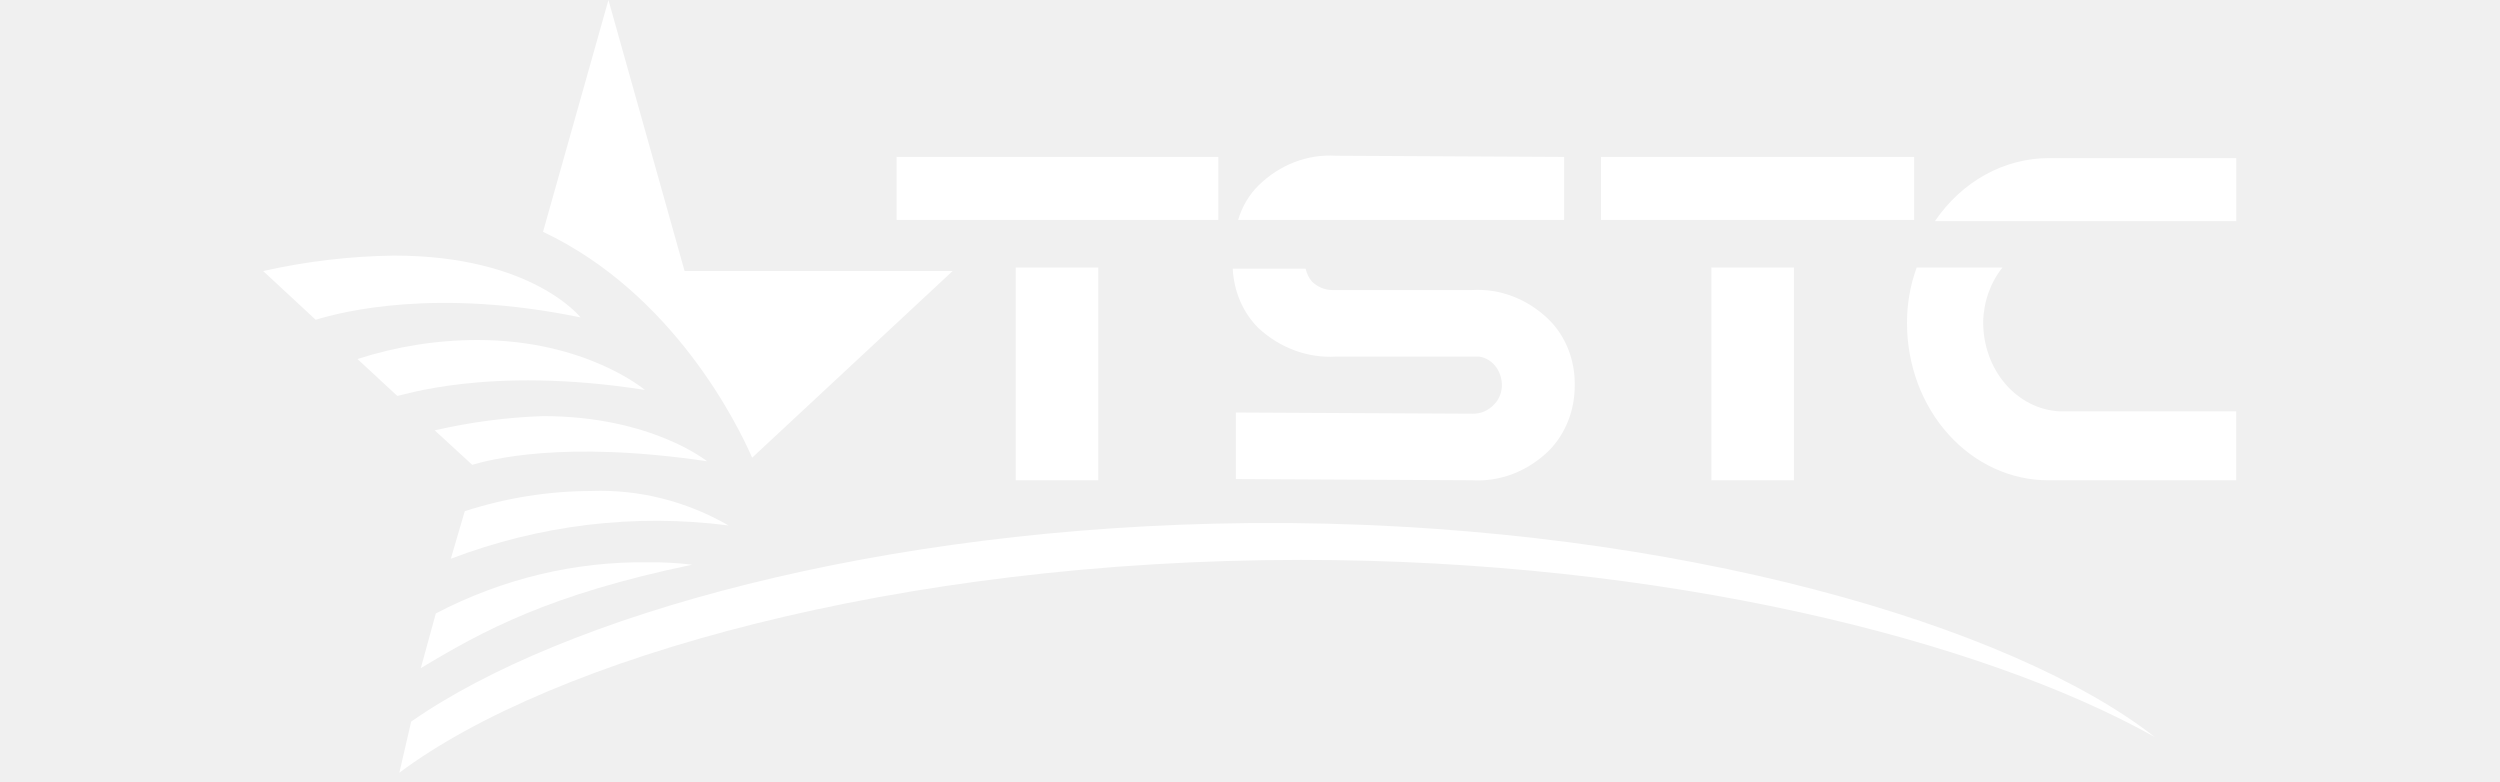
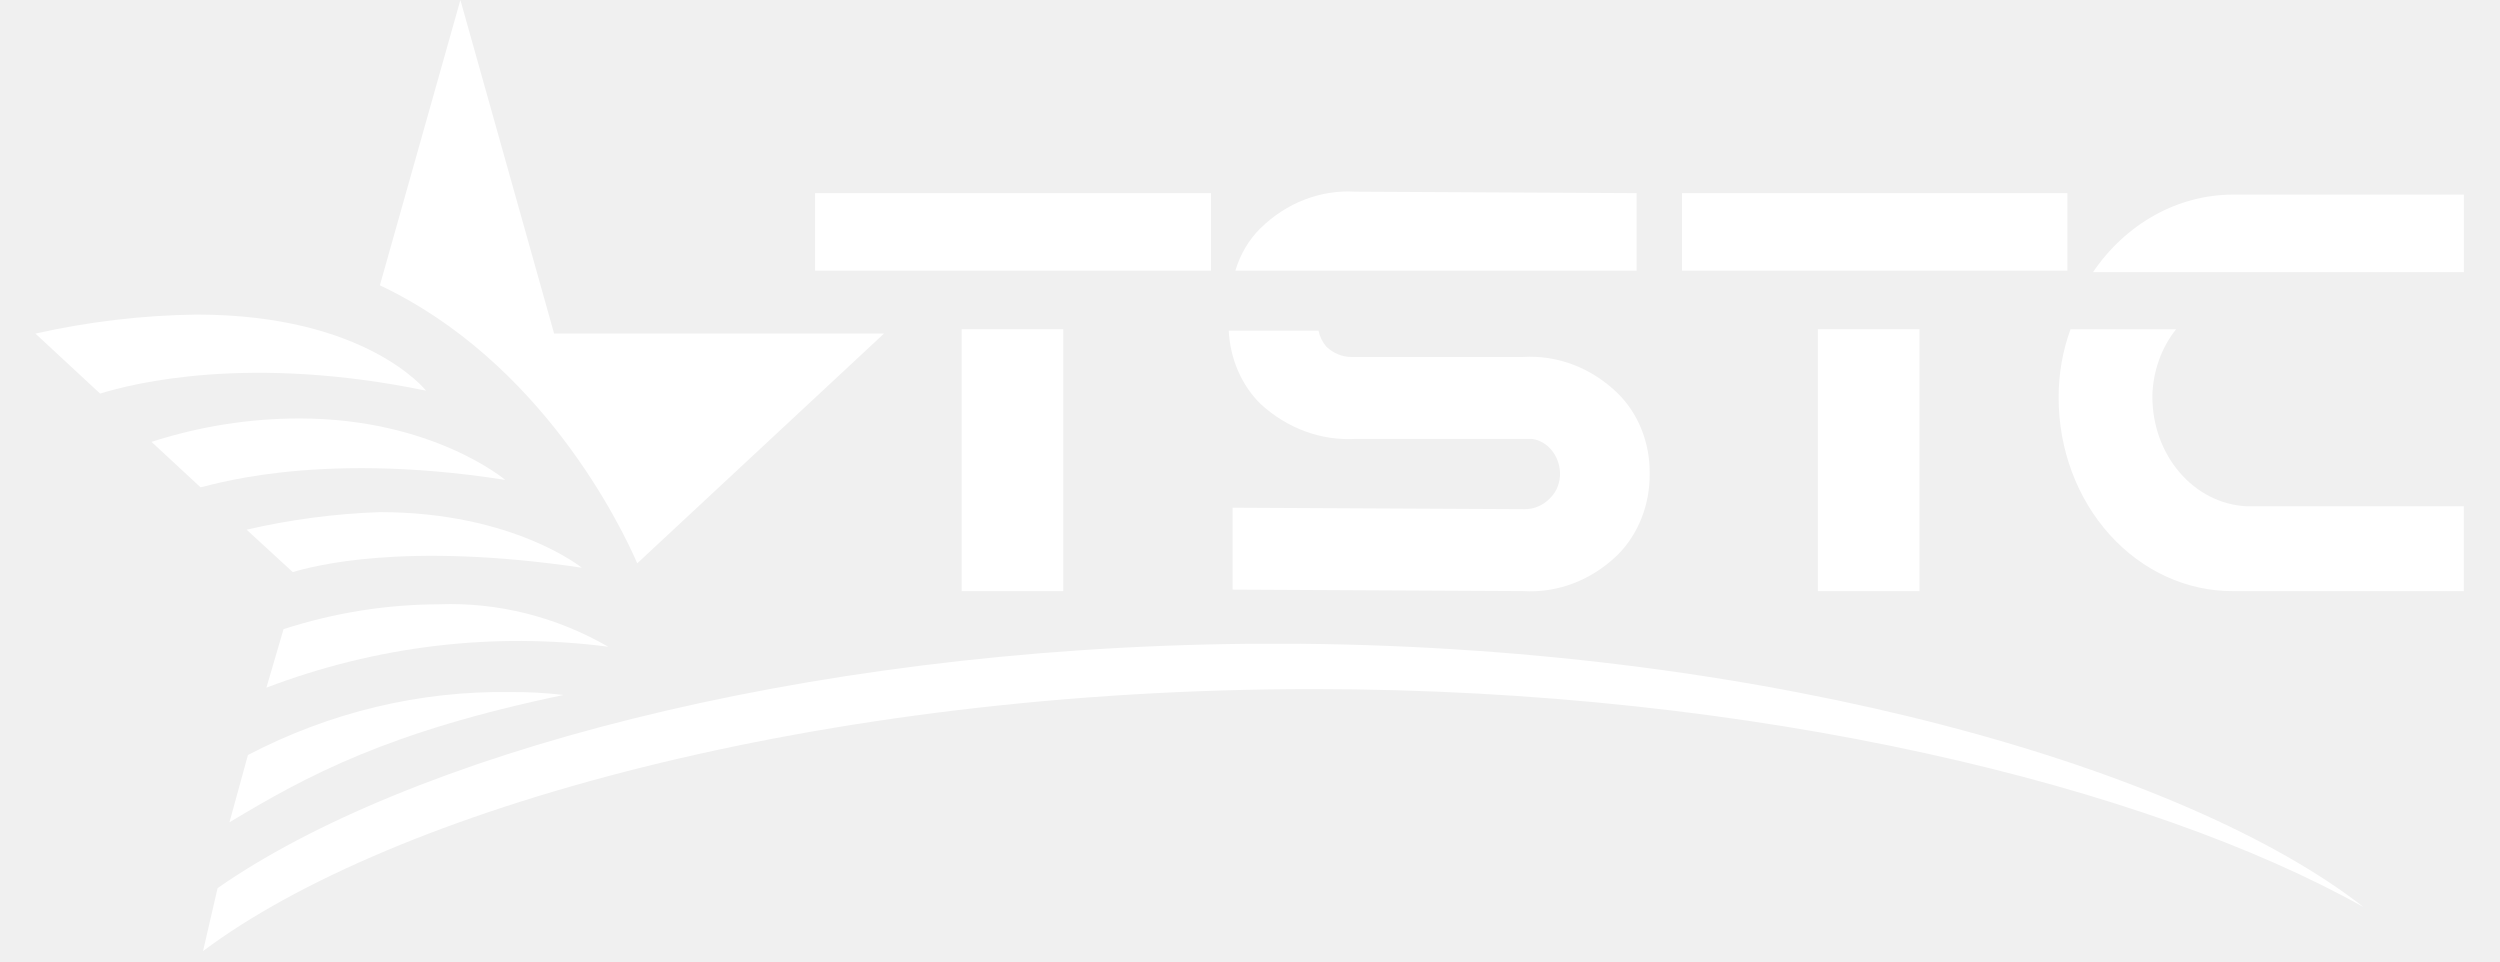
- <svg xmlns="http://www.w3.org/2000/svg" width="160" height="50" viewBox="0 0 144 57" fill="none">
+ <svg xmlns="http://www.w3.org/2000/svg" width="130" height="50" viewBox="0 0 144 57" fill="none">
  <path d="M23.941 35.823C20.816 35.829 17.709 36.325 14.709 37.297L13.692 40.765C20.199 38.286 27.122 37.457 33.955 38.337C30.865 36.561 27.417 35.695 23.941 35.822" fill="white" />
  <path d="M23.158 23.161C23.158 23.161 19.637 18.648 9.545 18.648C6.338 18.69 3.143 19.068 0 19.776L3.834 23.332C5.789 22.725 12.675 20.99 23.157 23.159" fill="white" />
  <path d="M12.517 31.399L15.255 33.914C16.428 33.567 21.824 32.088 32.388 33.654C32.388 33.654 28.32 30.359 20.418 30.359C17.762 30.45 15.117 30.799 12.515 31.4" fill="white" />
  <path d="M12.598 44.756L11.502 48.746C16.119 45.97 20.89 43.373 31.297 41.2C30.258 41.073 29.213 41.015 28.168 41.026C22.791 40.941 17.467 42.217 12.598 44.756Z" fill="white" />
  <path d="M74.954 38.164H71.899C44.952 38.424 21.843 44.933 10.798 52.649L9.936 56.379C21.061 48.049 46.284 40.85 75.737 40.85C102.136 40.85 125.322 46.661 138.013 53.774C127.595 45.621 103.231 38.422 74.954 38.162" fill="white" />
  <path d="M27.849 28.448C27.849 28.448 23.546 24.806 15.644 24.806C12.679 24.808 9.729 25.276 6.881 26.194L9.779 28.88C9.858 28.967 16.273 26.624 27.852 28.45" fill="white" />
  <path d="M50.306 19.771H30.747L25.192 0L20.419 16.913C29.964 21.426 34.658 31.052 35.676 33.393L50.306 19.771Z" fill="white" />
  <path d="M69.689 11.448H46.217V16.045H69.689V11.448Z" fill="white" />
  <path d="M60.931 19.517H54.907V35.042H60.931V19.517Z" fill="white" />
  <path d="M78.251 26.02H88.735C89.175 26.086 89.581 26.322 89.881 26.687C90.181 27.052 90.357 27.522 90.377 28.015C90.388 28.291 90.344 28.565 90.249 28.82C90.155 29.074 90.011 29.303 89.829 29.49C89.623 29.715 89.378 29.892 89.109 30.011C88.841 30.13 88.553 30.189 88.264 30.184L70.97 30.097V34.953L88.182 35.04C90.243 35.168 92.266 34.389 93.815 32.872C94.412 32.269 94.888 31.532 95.212 30.71C95.536 29.888 95.699 28.999 95.692 28.101C95.707 27.203 95.547 26.311 95.223 25.488C94.899 24.664 94.419 23.928 93.815 23.331C92.266 21.814 90.243 21.035 88.182 21.162H78.016C77.472 21.162 76.945 20.947 76.529 20.555C76.299 20.29 76.137 19.96 76.06 19.601H70.74C70.78 20.426 70.966 21.234 71.288 21.979C71.61 22.723 72.062 23.389 72.618 23.938C74.195 25.391 76.205 26.134 78.251 26.019" fill="white" />
  <path d="M94.917 11.45L78.253 11.363C76.192 11.235 74.169 12.014 72.62 13.531C71.933 14.208 71.42 15.076 71.133 16.046H94.917V11.45Z" fill="white" />
  <path d="M120.455 11.448H97.609V16.045H120.455V11.448Z" fill="white" />
  <path d="M111.687 19.517H105.663V35.042H111.687V19.517Z" fill="white" />
  <path d="M125.491 23.506C125.52 22.032 126.019 20.618 126.9 19.517H120.641C120.168 20.811 119.928 22.196 119.936 23.593C119.937 25.099 120.205 26.591 120.725 27.982C121.245 29.373 122.006 30.636 122.965 31.699C123.924 32.763 125.063 33.605 126.315 34.179C127.567 34.752 128.909 35.046 130.264 35.042H143.955V30.011H131.047C129.547 29.929 128.132 29.208 127.098 27.996C126.064 26.785 125.489 25.177 125.493 23.506" fill="white" />
  <path d="M130.5 11.536H130.266C128.658 11.539 127.073 11.956 125.634 12.753C124.195 13.55 122.942 14.707 121.972 16.133H143.957V11.536H130.5Z" fill="white" />
</svg>
